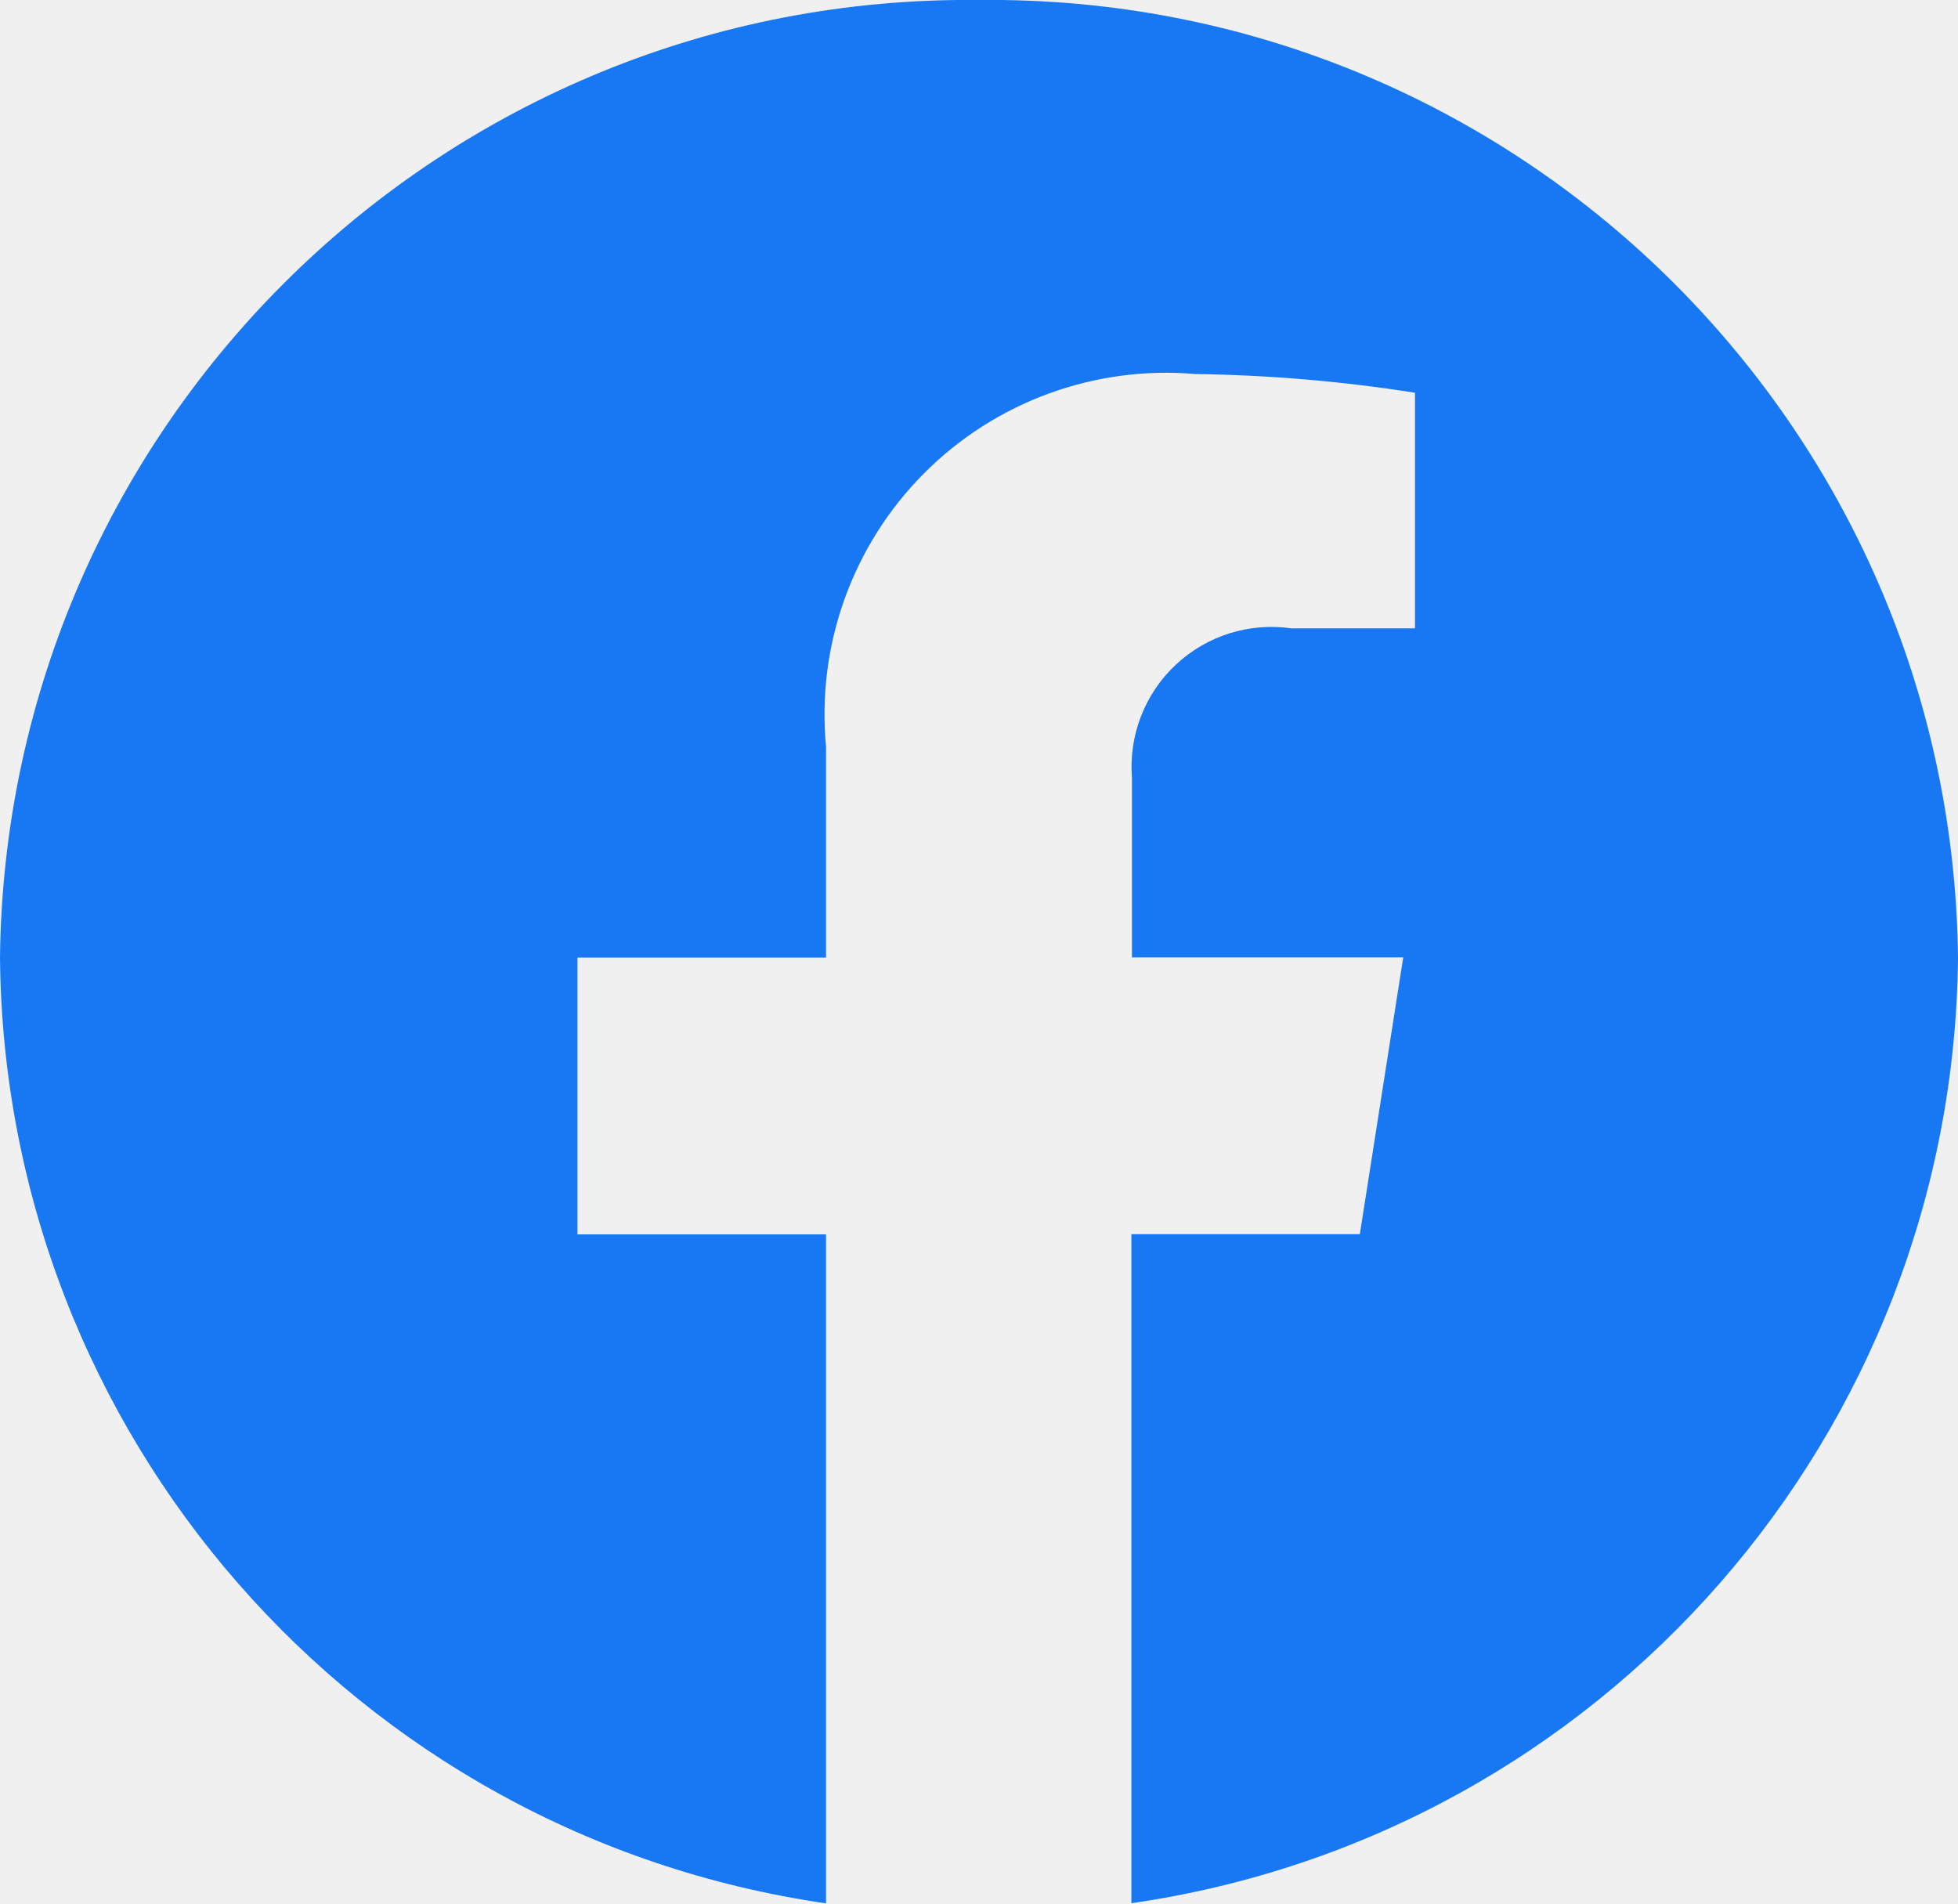
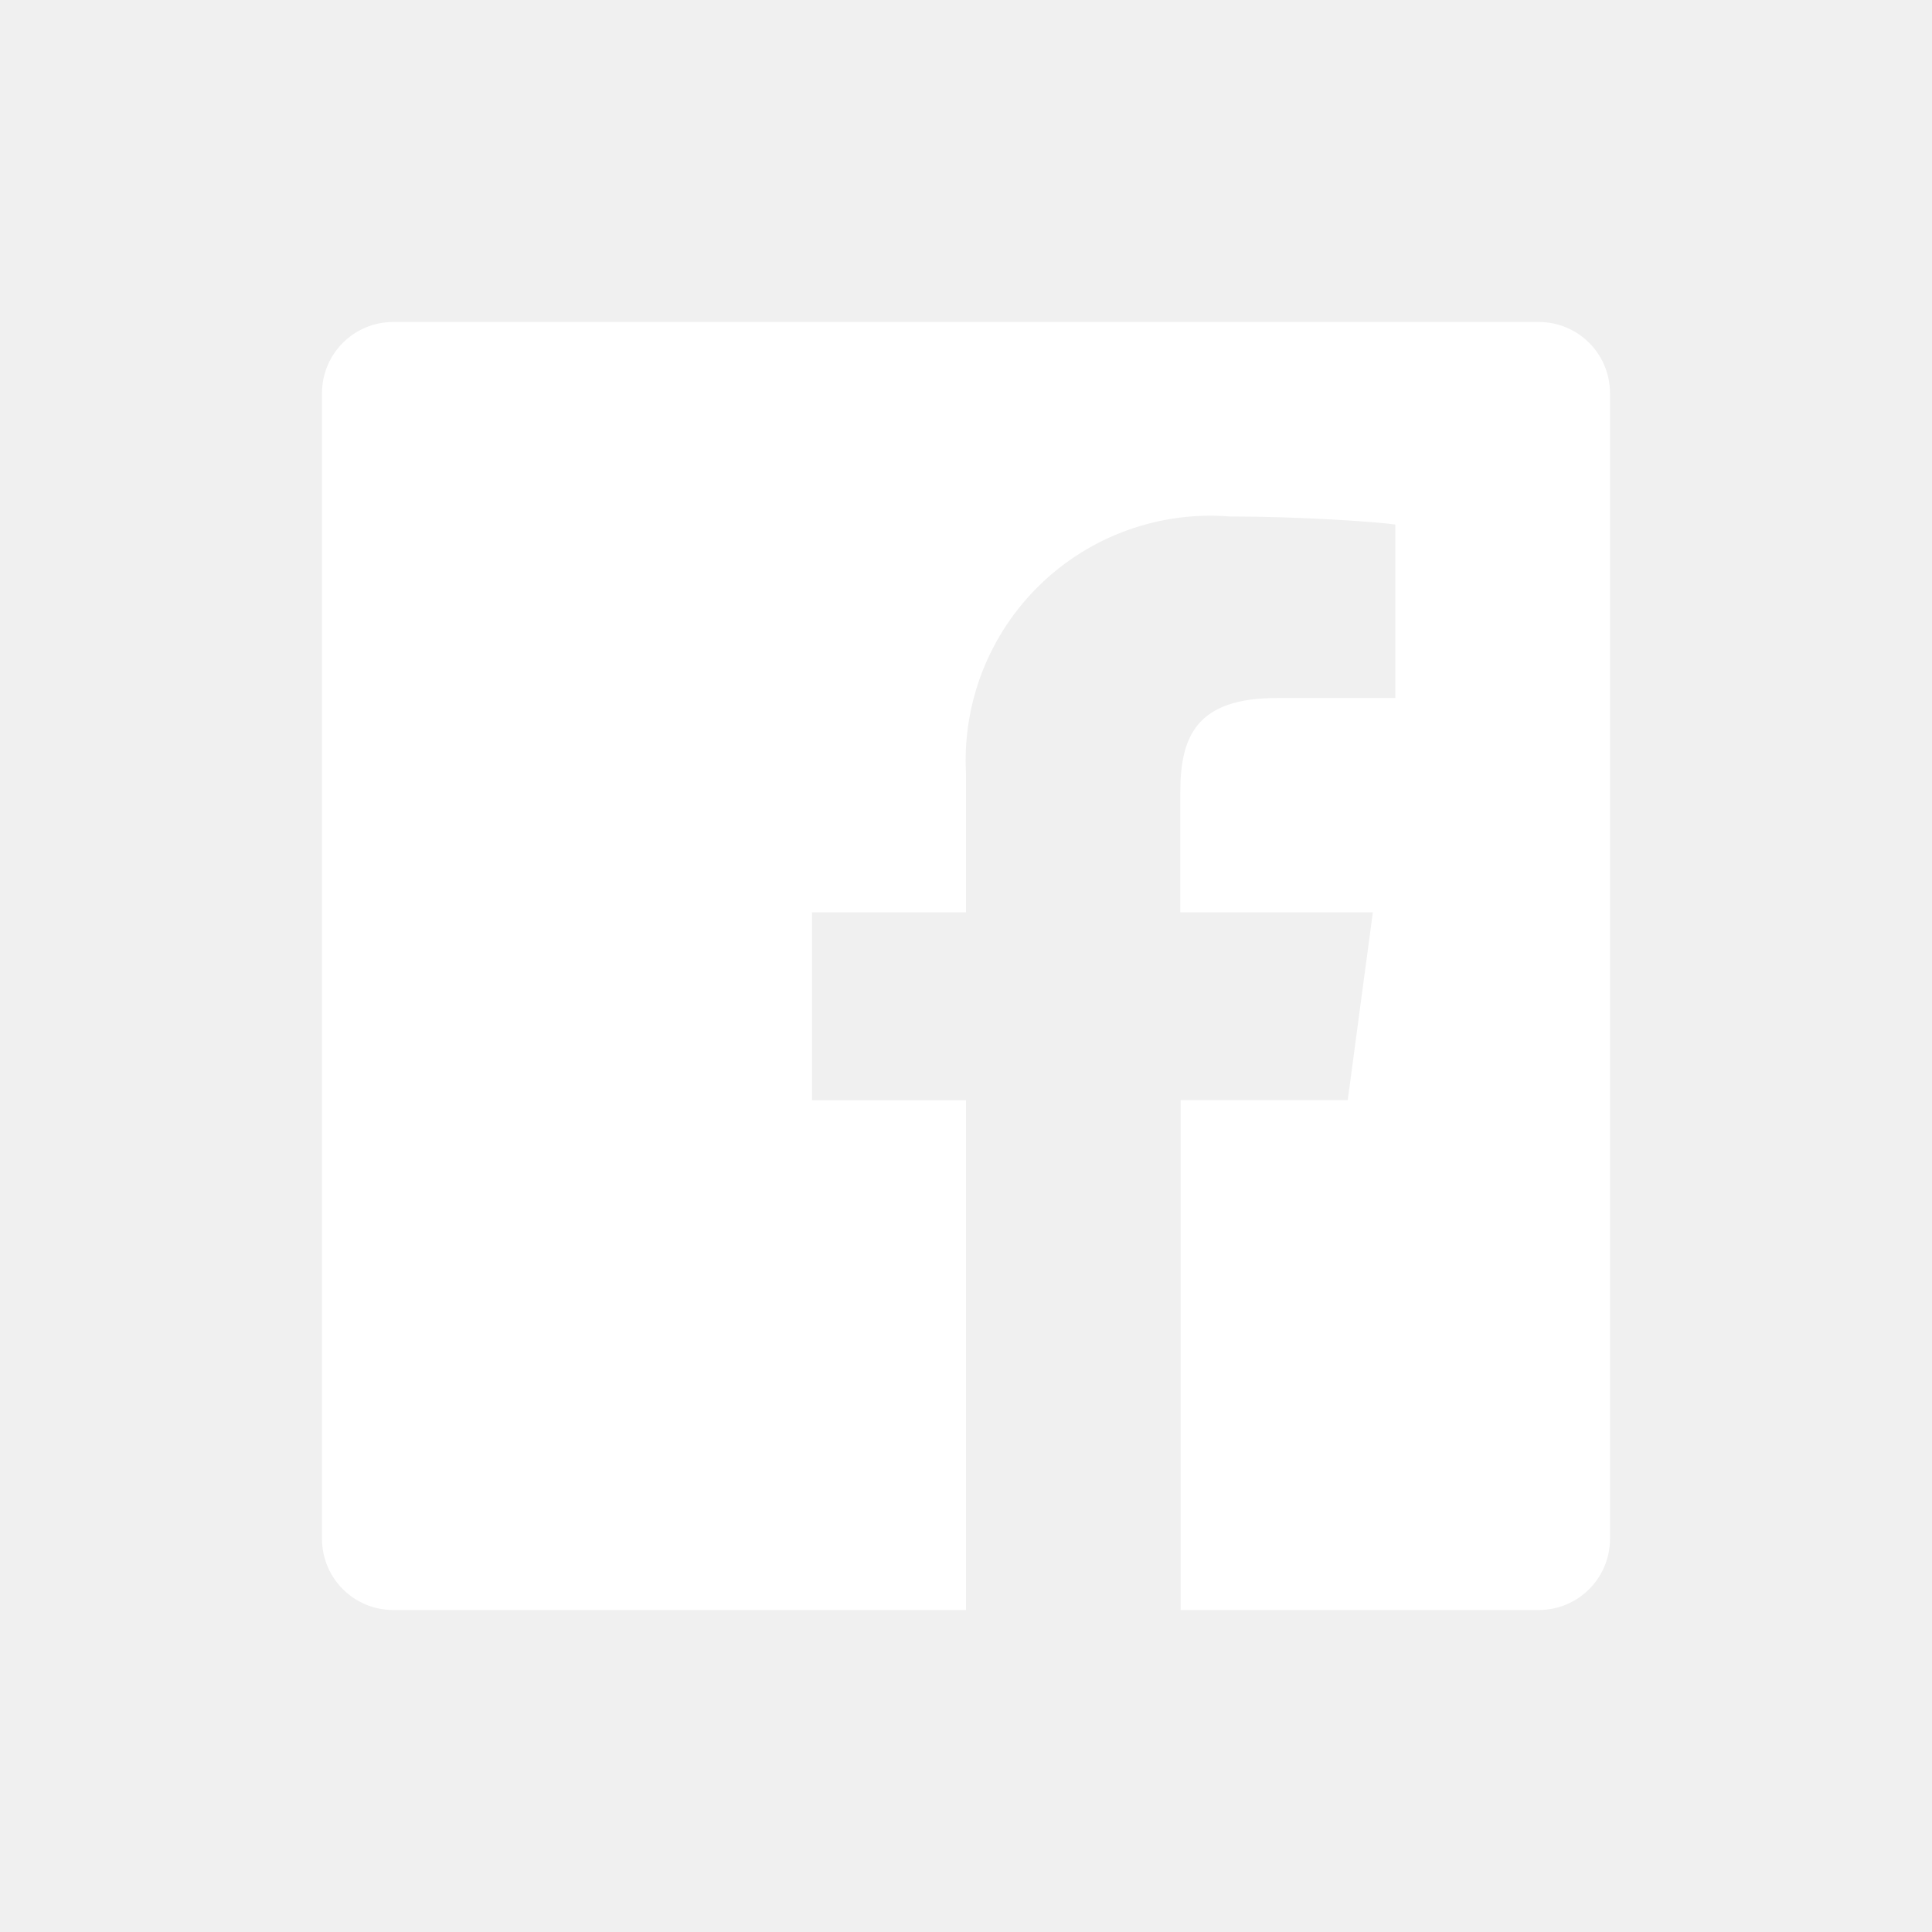
- <svg xmlns="http://www.w3.org/2000/svg" width="24" height="23.332" viewBox="0 0 24 23.332">
-   <path id="path14" d="M24-1353.593a11.871,11.871,0,0,0-12-11.737,11.871,11.871,0,0,0-12,11.737A11.823,11.823,0,0,0,10.125-1342v-8.2H7.078v-3.393h3.047v-2.586a4.187,4.187,0,0,1,4.533-4.566,18.854,18.854,0,0,1,2.686.229v2.888H15.831a1.715,1.715,0,0,0-1.956,1.833v2.2H17.2l-.532,3.393h-2.8v8.2A11.823,11.823,0,0,0,24-1353.593" transform="translate(0 1365.33)" fill="#1877f2" />
+ <svg xmlns="http://www.w3.org/2000/svg" width="24" height="24" viewBox="0 0 24 24">
+   <g id="Group_1801" data-name="Group 1801" transform="translate(-1419 -758)">
+     <rect id="Rectangle_564" data-name="Rectangle 564" width="24" height="24" transform="translate(1419 758)" fill="none" />
+     <path id="Icon_ionic-logo-facebook" data-name="Icon ionic-logo-facebook" d="M19.617,4.5H5.383a.884.884,0,0,0-.883.883V19.617a.884.884,0,0,0,.883.883H12.5V14.167H10.587V11.833H12.5V10.108a3.04,3.04,0,0,1,3.279-3.192c.883,0,1.833.067,2.054.1V9.171H16.362c-1,0-1.2.475-1.2,1.175v1.487h2.392l-.312,2.333H15.167V20.5h4.45a.884.884,0,0,0,.883-.883V5.383A.884.884,0,0,0,19.617,4.5Z" transform="translate(1418.5 757.5)" fill="#fff" />
+   </g>
</svg>
